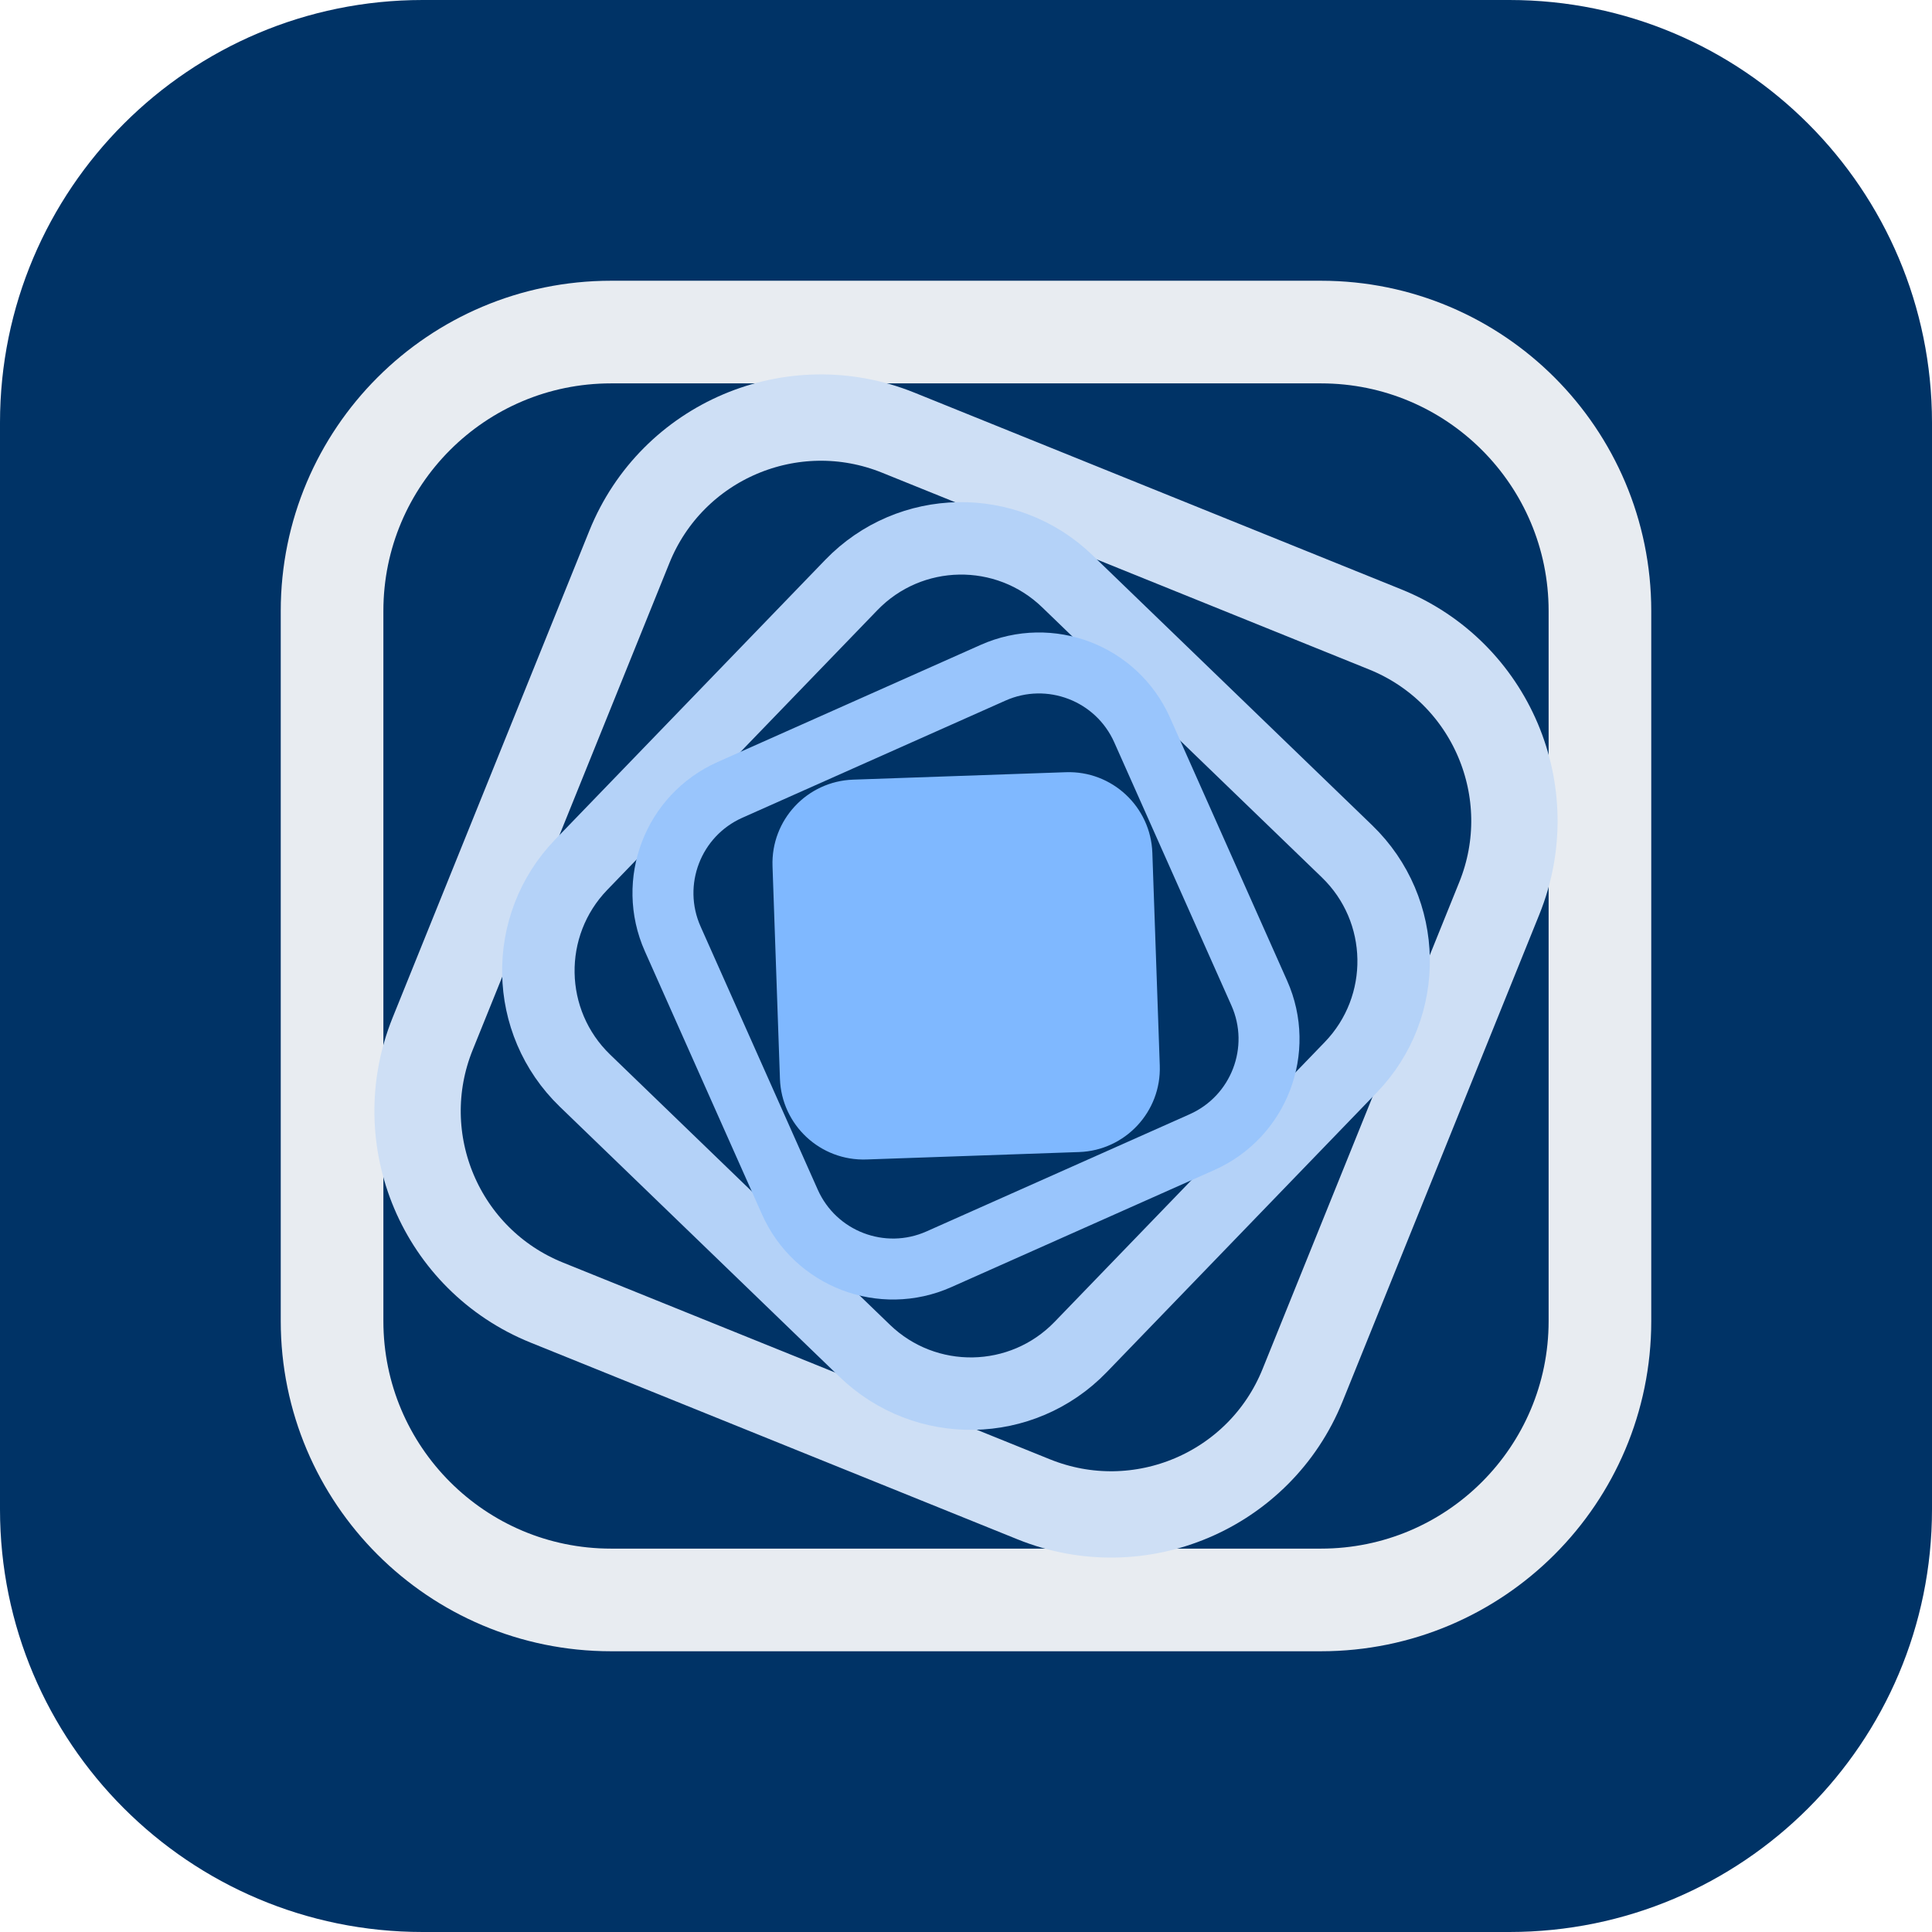
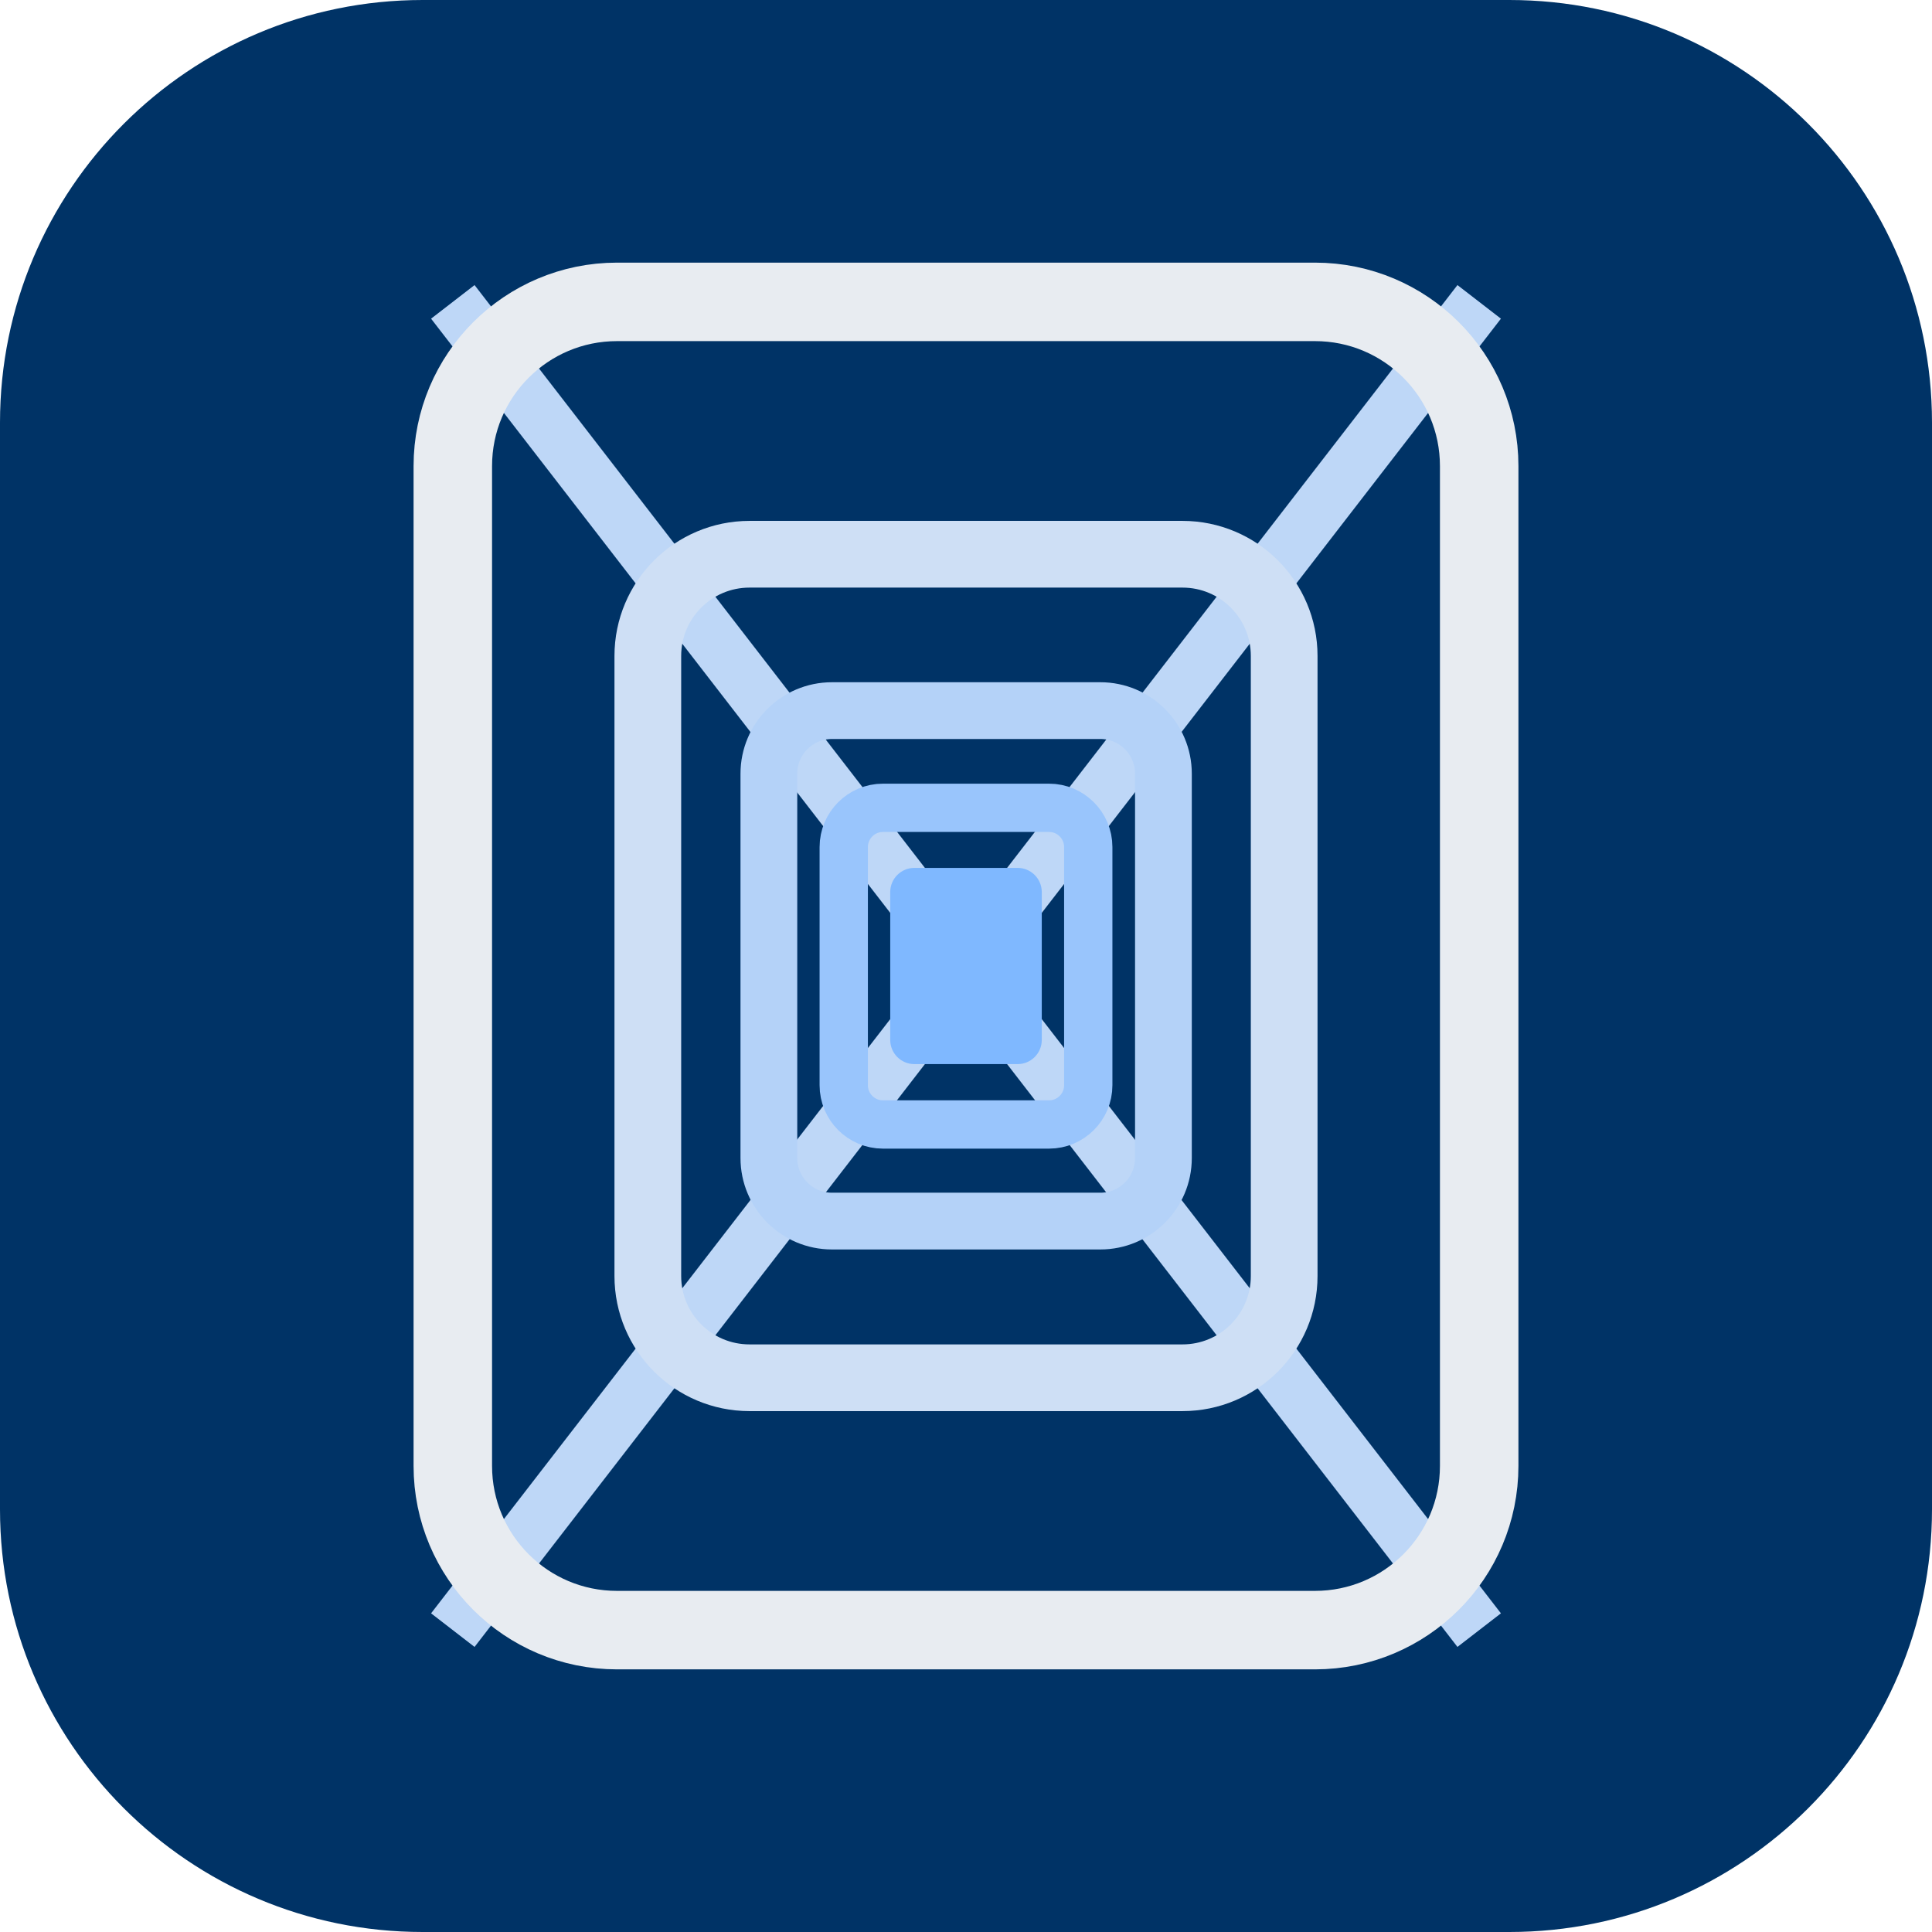
<svg xmlns="http://www.w3.org/2000/svg" viewBox="0 0 64 64">
  <rect width="64" height="64" rx="14" fill="#003366" />
-   <rect x="11.00" y="11.00" width="42.00" height="42.00" rx="9.24" transform="rotate(0 32 32)" fill="none" stroke="#e8ecf1" stroke-width="3.40" />
-   <rect x="16.46" y="16.46" width="31.08" height="31.08" rx="6.84" transform="rotate(22 32 32)" fill="none" stroke="#cedff5" stroke-width="2.86" />
-   <rect x="20.50" y="20.50" width="23.00" height="23.00" rx="5.06" transform="rotate(44 32 32)" fill="none" stroke="#b4d2f8" stroke-width="2.40" />
-   <rect x="23.49" y="23.49" width="17.02" height="17.02" rx="3.74" transform="rotate(66 32 32)" fill="none" stroke="#99c5fc" stroke-width="2.02" />
-   <rect x="25.70" y="25.70" width="12.59" height="12.59" rx="2.77" transform="rotate(88 32 32)" fill="#7fb8ff" />
+   <line x1="15.00" y1="10.00" x2="32.00" y2="32.00" stroke="#bed7f7" stroke-width="1.82" />
+   <line x1="49.00" y1="10.00" x2="32.00" y2="32.00" stroke="#bed7f7" stroke-width="1.82" />
+   <line x1="49.00" y1="54.00" x2="32.00" y2="32.00" stroke="#bed7f7" stroke-width="1.82" />
+   <line x1="15.00" y1="54.00" x2="32.00" y2="32.00" stroke="#bed7f7" stroke-width="1.82" />
+   <rect x="15.00" y="10.00" width="34.00" height="44.00" rx="5.44" fill="none" stroke="#e8ecf1" stroke-width="2.60" />
+   <rect x="21.46" y="18.36" width="21.08" height="27.28" rx="3.37" fill="none" stroke="#cedff5" stroke-width="2.21" />
+   <rect x="25.47" y="23.54" width="13.07" height="16.91" rx="2.09" fill="none" stroke="#b4d2f8" stroke-width="1.88" />
+   <rect x="27.95" y="26.76" width="8.10" height="10.49" rx="1.30" fill="none" stroke="#99c5fc" stroke-width="1.60" />
+   <rect x="29.49" y="28.75" width="5.02" height="6.50" rx="0.80" fill="#7fb8ff" />
</svg>
